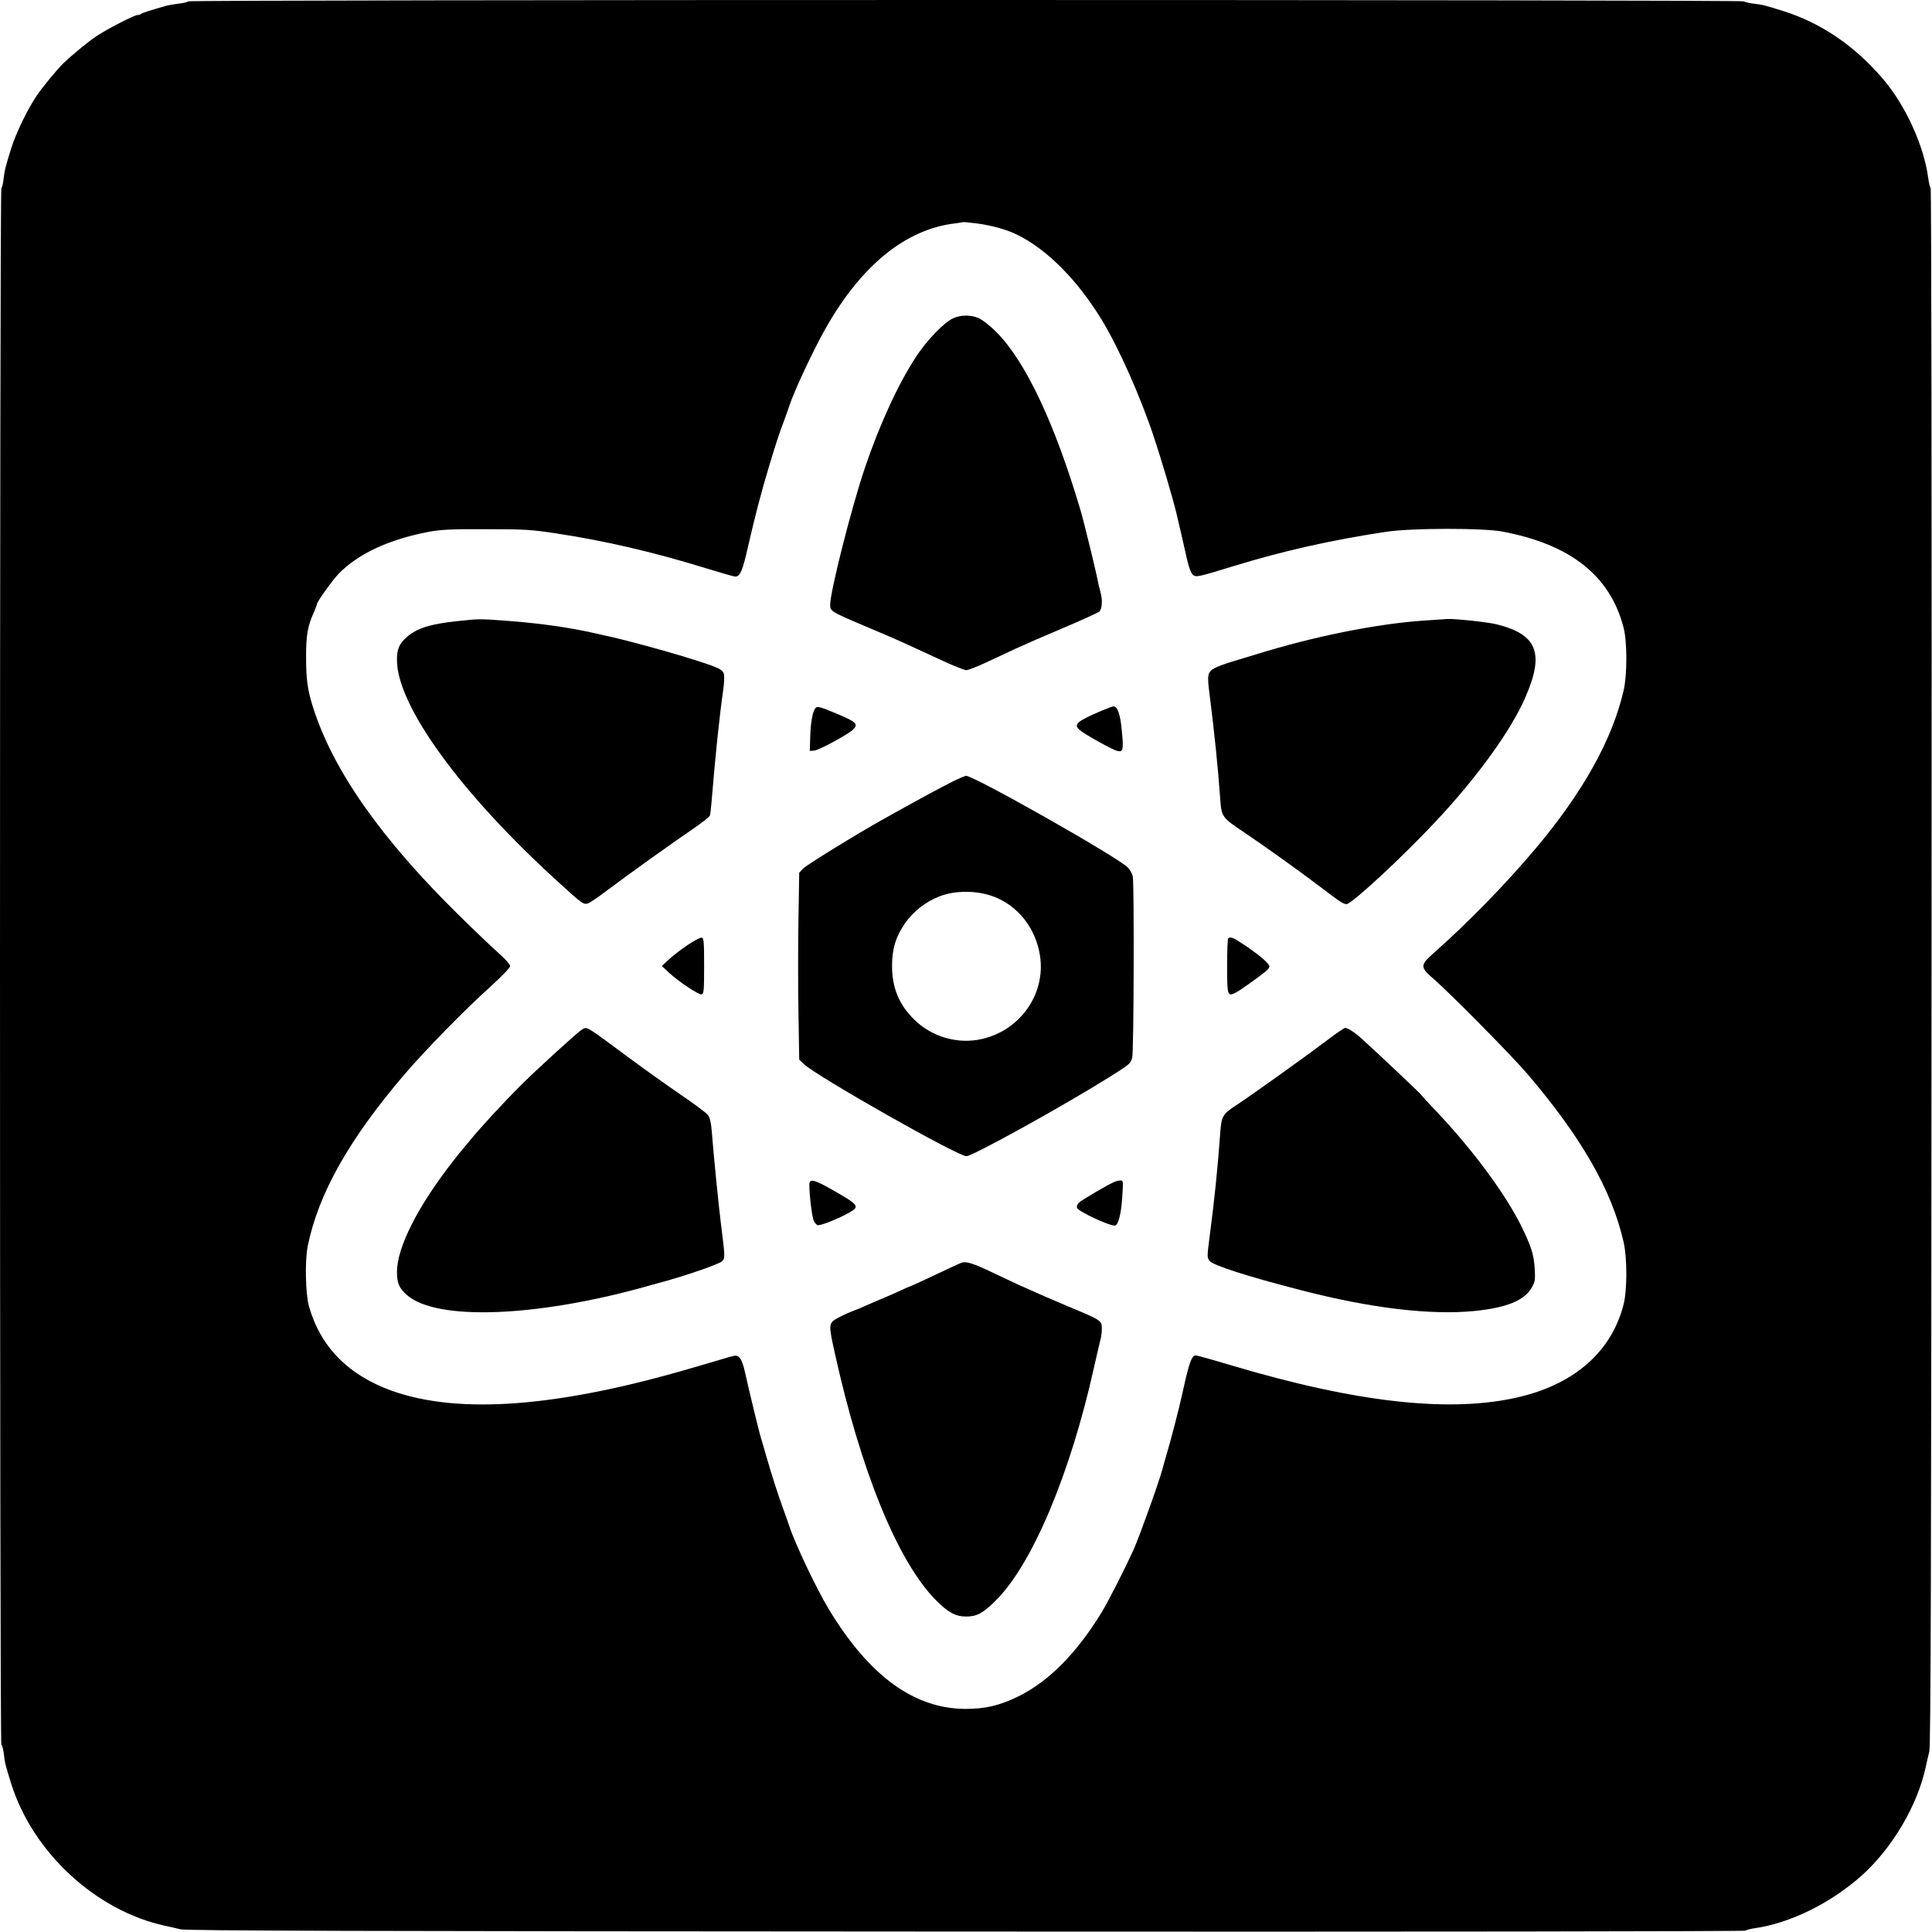
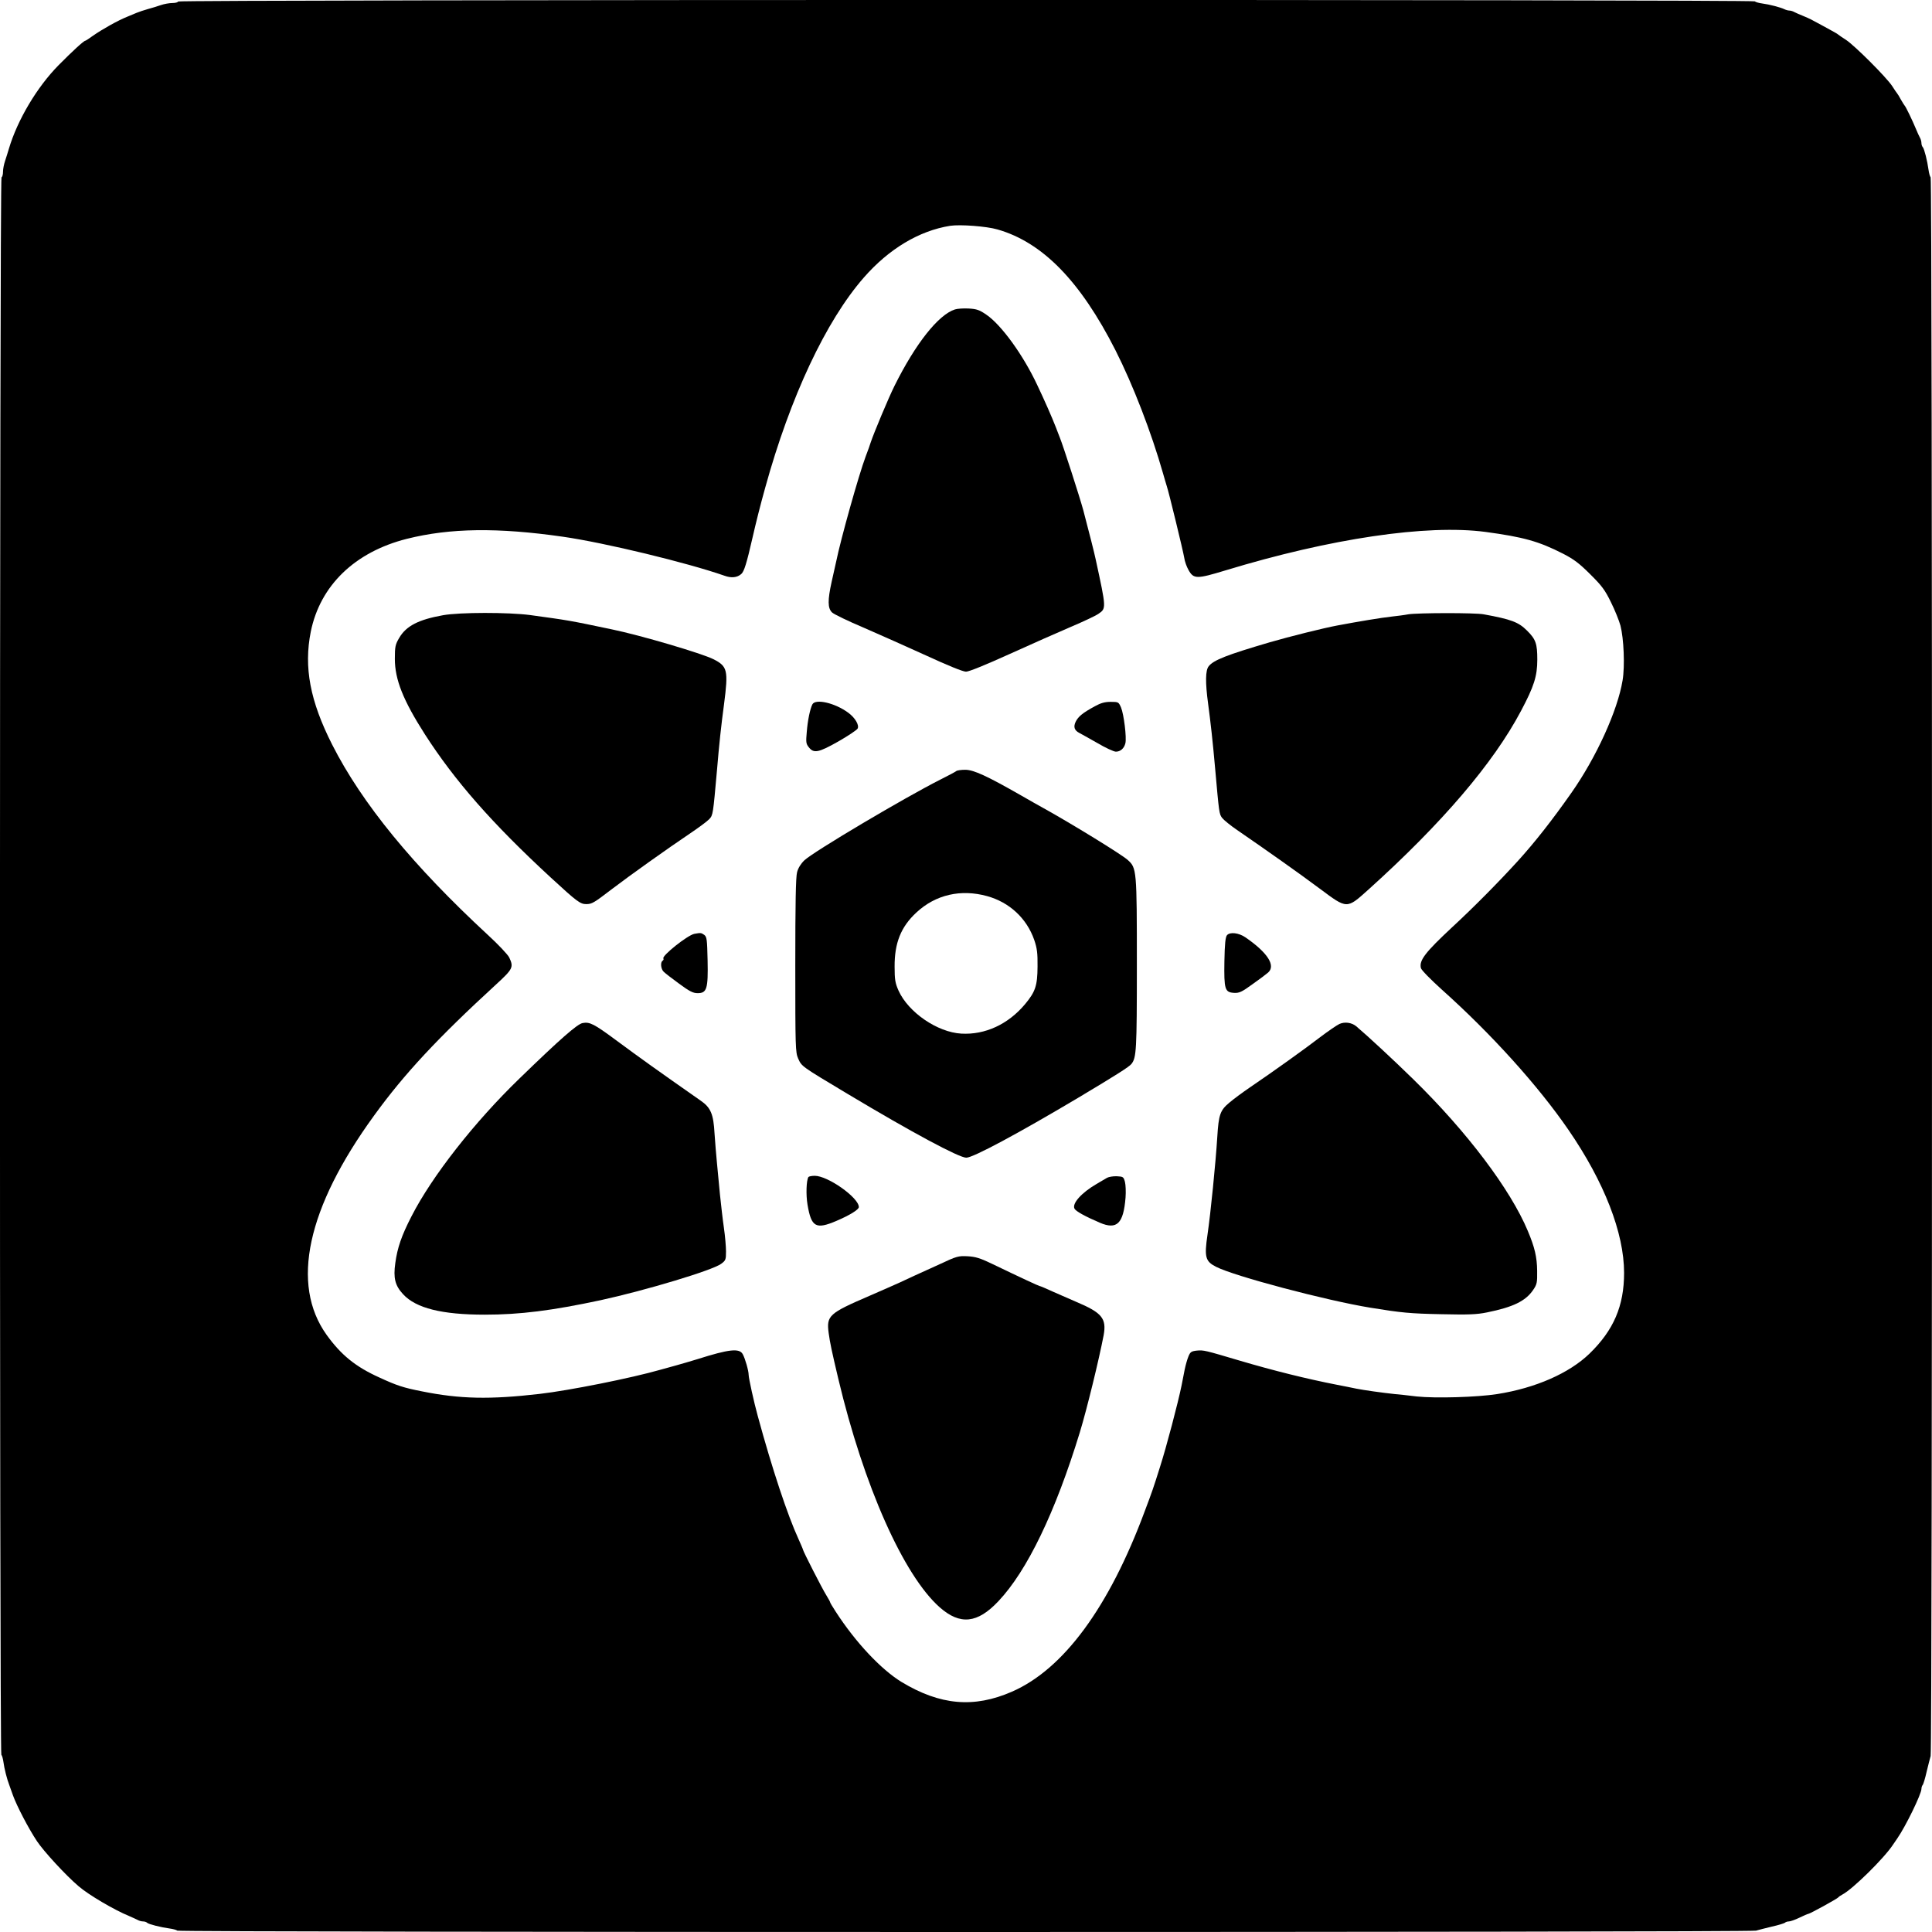
<svg xmlns="http://www.w3.org/2000/svg" version="1.0" width="1280pt" height="1280pt" viewBox="0 0 1280 1280" preserveAspectRatio="xMidYMid meet">
  <g transform="translate(0,1280) scale(0.1,-0.1)" fill="#000000" stroke="none">
-     <path d="M1246 12791 c-3 -5 -32 -12 -63 -15 -32 -4 -71 -11 -88 -16 -110 -32 -151 -45 -160 -52 -5 -4 -16 -8 -25 -8 -22 -1 -202 -93 -273 -141 -53 -35 -164 -127 -218 -179 -40 -39 -141 -161 -178 -217 -59 -88 -134 -243 -166 -343 -40 -129 -43 -141 -51 -203 -3 -31 -10 -60 -15 -63 -12 -7 -12 -10314 0 -10314 5 0 12 -26 16 -57 7 -63 10 -74 50 -203 144 -455 563 -841 1020 -939 28 -6 73 -16 100 -23 39 -10 1176 -13 5204 -15 2938 -2 5159 1 5165 6 6 5 34 12 61 16 234 33 500 164 706 346 205 183 373 467 428 724 6 28 16 73 23 100 10 39 13 1175 15 5199 2 2998 -1 5154 -6 5160 -5 6 -12 36 -16 66 -27 210 -148 477 -294 650 -186 221 -410 375 -661 455 -135 42 -142 44 -203 51 -32 4 -60 11 -63 15 -7 12 -10301 12 -10308 0z m5224 -1471 c100 -13 205 -42 275 -78 197 -99 395 -300 555 -562 110 -181 254 -503 343 -770 51 -153 125 -403 151 -510 23 -99 53 -226 72 -313 10 -44 26 -84 36 -94 22 -19 28 -18 273 57 325 100 651 173 1010 227 169 25 639 26 770 1 450 -85 712 -292 801 -634 25 -93 25 -309 2 -414 -74 -326 -269 -678 -587 -1055 -195 -232 -452 -495 -679 -695 -84 -75 -84 -89 11 -170 113 -99 512 -503 618 -627 356 -417 559 -771 636 -1113 24 -105 24 -321 -1 -415 -79 -306 -319 -520 -681 -608 -453 -111 -1079 -43 -1920 208 -120 36 -225 65 -232 65 -28 0 -44 -44 -88 -245 -24 -111 -77 -313 -110 -425 -9 -30 -20 -68 -24 -85 -24 -89 -152 -445 -190 -530 -57 -126 -170 -348 -211 -415 -168 -275 -352 -460 -555 -560 -123 -60 -218 -82 -350 -82 -339 2 -636 218 -903 659 -81 134 -225 436 -263 553 -4 14 -22 63 -39 110 -35 96 -76 223 -114 355 -14 50 -30 104 -35 120 -12 37 -83 332 -106 437 -10 46 -24 83 -36 94 -18 16 -23 16 -72 2 -28 -9 -137 -40 -242 -71 -885 -260 -1542 -310 -1987 -152 -290 104 -474 290 -551 560 -23 83 -28 301 -8 400 70 345 273 706 639 1135 139 162 402 431 570 582 77 70 132 127 132 138 0 10 -34 48 -77 86 -43 38 -158 147 -256 244 -524 514 -843 969 -975 1390 -34 107 -44 181 -44 320 -1 151 10 213 53 307 10 24 19 47 19 51 0 15 101 156 143 200 129 133 332 228 600 279 75 14 145 18 377 17 259 0 301 -3 465 -28 325 -49 646 -124 993 -231 97 -30 184 -55 193 -55 32 0 49 39 83 191 47 205 90 371 141 539 53 175 64 207 95 290 17 47 35 96 39 110 32 99 162 376 244 520 235 412 525 648 847 689 36 5 65 9 65 10 0 0 39 -4 85 -9z" />
-     <path d="M6314 10691 c-59 -27 -173 -145 -244 -253 -118 -180 -242 -448 -341 -741 -89 -264 -229 -817 -229 -904 0 -42 8 -47 223 -138 169 -71 203 -86 332 -145 33 -15 120 -55 193 -89 73 -34 143 -61 154 -61 12 0 69 22 127 49 58 27 149 69 201 94 52 24 194 86 315 137 121 51 228 100 238 108 19 17 23 79 8 128 -5 16 -17 67 -26 114 -18 83 -87 365 -105 425 -172 582 -367 995 -562 1188 -38 38 -88 77 -111 88 -53 24 -120 24 -173 0z" />
-     <path d="M3030 8685 c-179 -19 -268 -47 -334 -105 -52 -46 -66 -79 -66 -153 0 -302 423 -884 1068 -1470 159 -145 167 -150 195 -143 13 3 72 43 132 89 134 101 422 307 567 406 59 40 109 80 112 89 2 9 7 49 10 87 26 317 52 564 77 741 7 45 9 93 5 108 -8 33 -35 45 -276 119 -127 39 -379 107 -465 126 -22 5 -74 16 -115 26 -170 38 -347 63 -555 80 -218 16 -204 16 -355 0z" />
-     <path d="M9440 8689 c-315 -21 -731 -104 -1117 -224 -46 -14 -118 -36 -162 -49 -43 -13 -92 -31 -109 -40 -52 -27 -56 -43 -38 -179 33 -261 55 -477 71 -699 8 -109 14 -117 154 -210 141 -95 359 -251 506 -362 135 -103 154 -115 176 -116 34 0 371 312 596 553 276 295 499 605 592 824 124 288 74 410 -194 477 -57 14 -277 38 -327 35 -12 -1 -79 -6 -148 -10z" />
-     <path d="M5402 8108 c-18 -23 -31 -91 -34 -188 l-3 -95 29 2 c30 2 215 102 254 136 42 39 29 53 -108 110 -111 46 -125 50 -138 35z" />
-     <path d="M7300 8092 c-168 -72 -190 -91 -146 -129 34 -29 215 -130 248 -138 39 -10 43 8 30 137 -10 107 -28 158 -55 158 -6 0 -41 -13 -77 -28z" />
-     <path d="M6315 7624 c-81 -41 -222 -117 -360 -194 -16 -9 -57 -32 -90 -50 -163 -90 -523 -311 -545 -335 l-25 -27 -5 -306 c-3 -169 -3 -448 0 -619 l5 -313 30 -29 c81 -79 1019 -611 1078 -611 40 0 635 329 942 521 143 90 144 91 156 130 11 38 14 1145 4 1202 -4 19 -19 46 -33 60 -80 76 -1020 608 -1072 607 -8 -1 -46 -17 -85 -36z m268 -764 c161 -60 279 -210 307 -390 42 -266 -146 -517 -418 -560 -150 -23 -307 28 -416 136 -100 98 -146 210 -146 355 0 113 25 195 88 285 54 76 134 139 223 174 104 42 251 42 362 0z" />
-     <path d="M4557 6540 c-42 -28 -97 -71 -124 -95 l-48 -45 48 -45 c64 -59 196 -147 216 -143 14 3 16 27 16 188 0 161 -2 185 -16 188 -9 2 -50 -20 -92 -48z" />
-     <path d="M8137 6583 c-4 -3 -7 -87 -7 -185 0 -198 2 -203 61 -172 29 15 151 102 201 144 10 8 18 20 18 27 0 18 -59 70 -156 136 -82 55 -103 64 -117 50z" />
-     <path d="M3853 5977 c-24 -14 -283 -249 -395 -360 -117 -116 -273 -285 -348 -377 -25 -30 -47 -57 -50 -60 -3 -3 -28 -34 -56 -70 -235 -300 -374 -574 -374 -737 0 -74 14 -107 66 -153 195 -171 848 -148 1579 55 33 10 74 21 90 25 160 42 399 124 419 144 21 21 20 28 -8 251 -14 110 -46 428 -61 617 -5 54 -12 85 -26 102 -11 14 -91 73 -177 132 -86 59 -237 166 -334 238 -312 231 -286 215 -325 193z" />
-     <path d="M8794 5909 c-128 -97 -490 -356 -591 -423 -102 -66 -110 -79 -118 -184 -17 -238 -39 -454 -71 -695 -17 -131 -17 -139 -1 -160 22 -30 253 -104 607 -195 459 -119 855 -166 1145 -138 215 21 336 70 384 157 21 36 23 51 19 122 -6 96 -22 146 -88 282 -105 213 -323 508 -561 759 -52 54 -97 104 -101 110 -6 10 -279 268 -398 376 -43 39 -91 70 -107 70 -7 0 -61 -36 -119 -81z" />
-     <path d="M5364 4966 c-8 -21 12 -214 26 -250 5 -14 17 -29 26 -33 16 -6 136 41 212 84 69 39 61 50 -98 141 -121 70 -157 82 -166 58z" />
-     <path d="M7384 4970 c-38 -15 -219 -121 -237 -139 -10 -10 -15 -24 -11 -34 8 -23 209 -117 249 -117 23 0 43 74 50 188 7 106 7 112 -11 111 -11 0 -29 -4 -40 -9z" />
-     <path d="M6370 4434 c-8 -3 -37 -16 -65 -29 -113 -54 -267 -125 -270 -125 -2 0 -39 -16 -82 -36 -43 -20 -99 -44 -124 -54 -26 -11 -66 -28 -90 -39 -24 -11 -69 -30 -99 -41 -30 -12 -74 -33 -97 -46 -53 -31 -54 -41 -13 -225 174 -788 418 -1385 670 -1640 80 -81 131 -109 201 -109 70 0 112 22 195 105 242 238 497 844 653 1550 17 77 36 156 41 176 6 20 10 55 10 77 0 53 -1 54 -224 147 -97 41 -202 86 -233 101 -32 14 -74 33 -93 41 -19 9 -96 45 -170 80 -131 63 -179 78 -210 67z" />
+     <path d="M1180 12790 c0 -5 -17 -10 -37 -10 -21 0 -55 -6 -78 -14 -22 -8 -60 -19 -85 -26 -25 -7 -58 -18 -75 -25 -16 -7 -43 -18 -60 -25 -65 -26 -166 -83 -228 -126 -26 -19 -49 -34 -52 -34 -10 0 -87 -71 -177 -162 -143 -145 -272 -362 -329 -553 -6 -22 -18 -58 -25 -80 -8 -23 -14 -55 -14 -72 0 -18 -4 -35 -10 -38 -13 -8 -14 -10437 -1 -10451 5 -5 11 -27 14 -49 5 -41 24 -115 38 -150 4 -11 15 -42 25 -70 25 -69 101 -216 158 -302 44 -67 192 -228 277 -300 66 -57 236 -157 334 -197 22 -10 48 -21 57 -26 10 -6 26 -10 36 -10 10 0 22 -4 27 -9 11 -10 91 -30 150 -38 22 -3 44 -9 50 -14 12 -12 10419 -12 10459 0 17 5 65 17 106 27 41 9 79 21 85 25 5 5 17 9 27 9 10 0 41 11 70 25 28 14 55 25 58 25 10 0 194 101 200 110 3 4 14 12 26 18 69 36 278 242 336 331 10 14 22 33 28 41 54 77 160 294 160 328 0 10 4 22 9 27 4 6 16 44 25 85 10 41 22 89 27 106 12 40 12 10447 0 10459 -5 6 -11 28 -14 50 -8 59 -28 139 -38 150 -5 5 -9 17 -9 27 0 10 -4 26 -10 36 -5 9 -17 35 -26 57 -24 58 -68 149 -75 155 -3 3 -14 21 -25 40 -10 19 -21 37 -24 40 -3 3 -18 25 -34 50 -38 58 -248 268 -306 306 -25 16 -47 31 -50 34 -3 3 -14 10 -25 16 -11 6 -47 26 -80 44 -77 42 -82 45 -130 65 -22 9 -48 20 -57 25 -10 6 -25 10 -33 10 -8 0 -23 4 -33 9 -24 12 -100 32 -147 38 -22 3 -44 9 -49 14 -14 13 -10446 12 -10446 -1z m5428 -1510 c299 -85 550 -343 782 -800 117 -231 238 -545 315 -815 9 -33 21 -71 25 -85 13 -37 108 -428 116 -476 3 -23 16 -59 28 -80 34 -61 54 -61 245 -3 697 212 1334 306 1722 255 252 -34 353 -62 514 -144 72 -37 108 -64 181 -137 77 -76 98 -105 137 -185 26 -52 54 -122 63 -155 22 -85 30 -268 14 -363 -33 -200 -174 -510 -340 -746 -130 -185 -239 -323 -349 -445 -130 -143 -296 -311 -440 -444 -179 -167 -220 -220 -207 -271 3 -13 65 -76 138 -142 329 -294 639 -638 839 -929 238 -346 369 -684 369 -948 0 -219 -69 -380 -230 -536 -134 -129 -356 -227 -610 -267 -134 -21 -409 -29 -533 -16 -56 7 -122 14 -147 16 -85 9 -205 26 -255 36 -27 6 -84 17 -125 25 -205 40 -425 95 -645 160 -233 69 -240 71 -285 67 -37 -4 -44 -9 -56 -38 -8 -19 -19 -58 -25 -87 -6 -28 -15 -77 -21 -107 -23 -113 -100 -406 -143 -540 -44 -140 -51 -160 -100 -290 -237 -639 -539 -1049 -881 -1198 -252 -110 -476 -90 -732 65 -135 83 -303 261 -435 465 -20 31 -37 59 -37 62 0 4 -12 25 -26 48 -26 41 -154 292 -154 301 0 3 -14 35 -30 71 -71 154 -175 466 -270 816 -25 90 -60 250 -60 271 0 27 -23 108 -39 137 -22 41 -90 34 -301 -33 -47 -14 -110 -33 -140 -41 -30 -8 -77 -21 -105 -29 -192 -55 -601 -137 -800 -160 -330 -38 -527 -34 -780 17 -122 24 -165 38 -280 91 -160 72 -255 150 -351 283 -240 335 -131 841 315 1454 200 276 421 513 809 869 110 101 116 113 86 177 -9 19 -73 87 -143 151 -495 458 -832 869 -1030 1259 -147 290 -189 513 -142 749 62 306 292 528 636 615 287 72 603 76 1035 14 278 -40 823 -172 1069 -258 46 -17 85 -13 112 11 19 16 36 72 74 238 24 105 51 213 85 335 166 601 402 1104 653 1391 166 190 366 310 572 343 66 10 241 -3 313 -24z" />
+     <path d="M6327 10750 c-110 -35 -261 -226 -400 -505 -41 -82 -138 -315 -158 -375 -4 -14 -19 -56 -34 -95 -46 -123 -165 -547 -195 -695 -6 -25 -19 -85 -30 -134 -27 -122 -27 -176 3 -204 13 -12 106 -57 208 -100 101 -44 288 -127 415 -185 143 -66 244 -107 264 -107 20 0 130 45 289 117 141 64 324 145 406 180 83 35 165 74 182 86 53 36 53 35 -18 362 -9 43 -42 173 -82 325 -24 88 -132 423 -155 480 -5 14 -18 45 -27 70 -24 62 -77 183 -123 279 -92 197 -237 398 -337 466 -45 31 -63 38 -117 41 -34 2 -76 -1 -91 -6z" />
+     <path d="M2935 8724 c-162 -29 -244 -71 -290 -150 -26 -44 -29 -58 -29 -139 0 -137 55 -275 199 -500 198 -308 445 -590 833 -948 176 -162 196 -177 237 -177 37 1 47 6 171 101 118 90 368 268 514 366 58 39 116 82 129 96 25 27 25 31 51 322 15 179 28 299 47 440 29 224 23 250 -69 297 -77 39 -484 159 -673 198 -290 61 -288 60 -542 95 -143 19 -467 19 -578 -1z" />
+     <path d="M9330 8730 c-25 -5 -74 -11 -110 -15 -66 -7 -222 -33 -360 -59 -91 -17 -312 -72 -450 -112 -279 -82 -370 -117 -402 -158 -22 -27 -23 -107 -4 -248 16 -119 31 -252 46 -423 27 -303 27 -307 47 -334 11 -14 55 -50 99 -80 185 -127 419 -292 547 -388 184 -137 178 -137 324 -6 488 440 827 837 1010 1183 86 162 108 230 108 340 0 106 -10 135 -69 193 -55 55 -104 74 -286 107 -56 11 -439 10 -500 0z" />
+     <path d="M5382 8133 c-15 -30 -31 -105 -37 -183 -6 -66 -5 -78 13 -100 33 -43 64 -37 195 37 65 37 123 76 129 86 12 23 -17 72 -62 105 -88 65 -218 95 -238 55z" />
+     <path d="M7254 8121 c-81 -44 -110 -68 -127 -102 -17 -35 -9 -58 24 -75 10 -5 63 -35 118 -66 54 -32 110 -58 124 -58 30 0 55 22 63 56 9 36 -10 192 -29 237 -16 36 -17 37 -69 37 -39 0 -66 -8 -104 -29z" />
+     <path d="M6335 7691 c-6 -5 -53 -30 -105 -56 -234 -118 -840 -477 -901 -535 -23 -22 -41 -51 -48 -78 -9 -30 -12 -214 -12 -617 0 -546 1 -577 19 -618 24 -53 18 -49 327 -234 429 -257 739 -423 787 -423 45 0 341 159 743 398 251 150 336 204 351 223 33 42 36 87 36 657 0 632 -1 641 -61 695 -40 36 -372 240 -556 342 -27 15 -95 53 -150 85 -224 128 -314 170 -370 170 -28 0 -55 -4 -60 -9z m205 -828 c148 -41 262 -147 312 -290 19 -56 23 -87 22 -178 -1 -125 -14 -165 -82 -247 -112 -134 -265 -205 -423 -196 -159 9 -351 141 -416 285 -22 50 -26 72 -26 158 -1 158 42 265 145 360 127 118 294 156 468 108z" />
+     <path d="M4600 6613 c-45 -9 -216 -145 -205 -163 3 -5 1 -11 -5 -15 -16 -10 -12 -55 7 -73 9 -9 55 -45 102 -79 69 -51 93 -63 123 -63 61 0 70 29 66 217 -3 139 -5 156 -22 169 -20 14 -23 15 -66 7z" />
+     <path d="M8129 6604 c-10 -13 -15 -55 -17 -173 -3 -186 3 -205 63 -209 35 -2 51 5 124 58 47 33 93 68 103 77 51 46 -4 132 -151 233 -44 30 -102 37 -122 14z" />
+     <path d="M3860 6022 c-35 -6 -149 -106 -418 -367 -299 -289 -580 -648 -715 -912 -67 -130 -94 -209 -108 -311 -14 -99 -2 -149 52 -207 85 -92 256 -135 541 -135 233 0 445 27 768 96 298 65 741 198 798 241 30 22 32 28 32 82 0 31 -6 102 -14 157 -8 54 -19 153 -26 219 -6 66 -15 161 -20 210 -5 50 -12 137 -16 195 -7 129 -25 172 -92 218 -294 206 -391 275 -564 403 -142 105 -171 120 -218 111z" />
+     <path d="M8874 6016 c-17 -8 -74 -47 -127 -87 -96 -74 -308 -226 -467 -334 -47 -32 -108 -77 -136 -101 -60 -50 -70 -79 -79 -224 -11 -177 -44 -506 -65 -650 -22 -149 -14 -177 57 -213 121 -62 729 -223 1023 -271 203 -33 262 -39 472 -43 176 -4 232 -2 300 12 173 35 255 75 305 148 26 38 28 49 27 127 -1 92 -16 156 -62 265 -115 275 -403 657 -759 1005 -134 131 -300 285 -378 351 -29 24 -75 31 -111 15z" />
+     <path d="M5356 5002 c-14 -23 -17 -118 -6 -183 25 -149 55 -166 191 -108 89 38 149 75 149 92 0 62 -205 207 -292 207 -20 0 -39 -4 -42 -8z" />
+     <path d="M7335 4997 c-11 -7 -43 -25 -70 -41 -101 -59 -164 -130 -146 -164 9 -17 70 -51 168 -93 113 -48 156 -6 170 166 3 39 1 86 -4 105 -9 33 -12 35 -54 37 -24 1 -53 -4 -64 -10z" />
+     <path d="M6225 4424 c-66 -30 -140 -64 -165 -75 -25 -12 -69 -32 -99 -46 -29 -13 -119 -53 -200 -88 -269 -116 -286 -131 -271 -246 9 -66 20 -118 64 -304 168 -708 432 -1302 672 -1514 135 -119 250 -107 389 41 190 201 377 589 539 1118 47 154 127 482 158 644 20 111 -11 149 -182 221 -36 16 -104 45 -151 66 -47 22 -88 39 -92 39 -5 0 -128 57 -317 148 -77 37 -107 46 -160 49 -61 3 -72 0 -185 -53z" />
  </g>
</svg>
